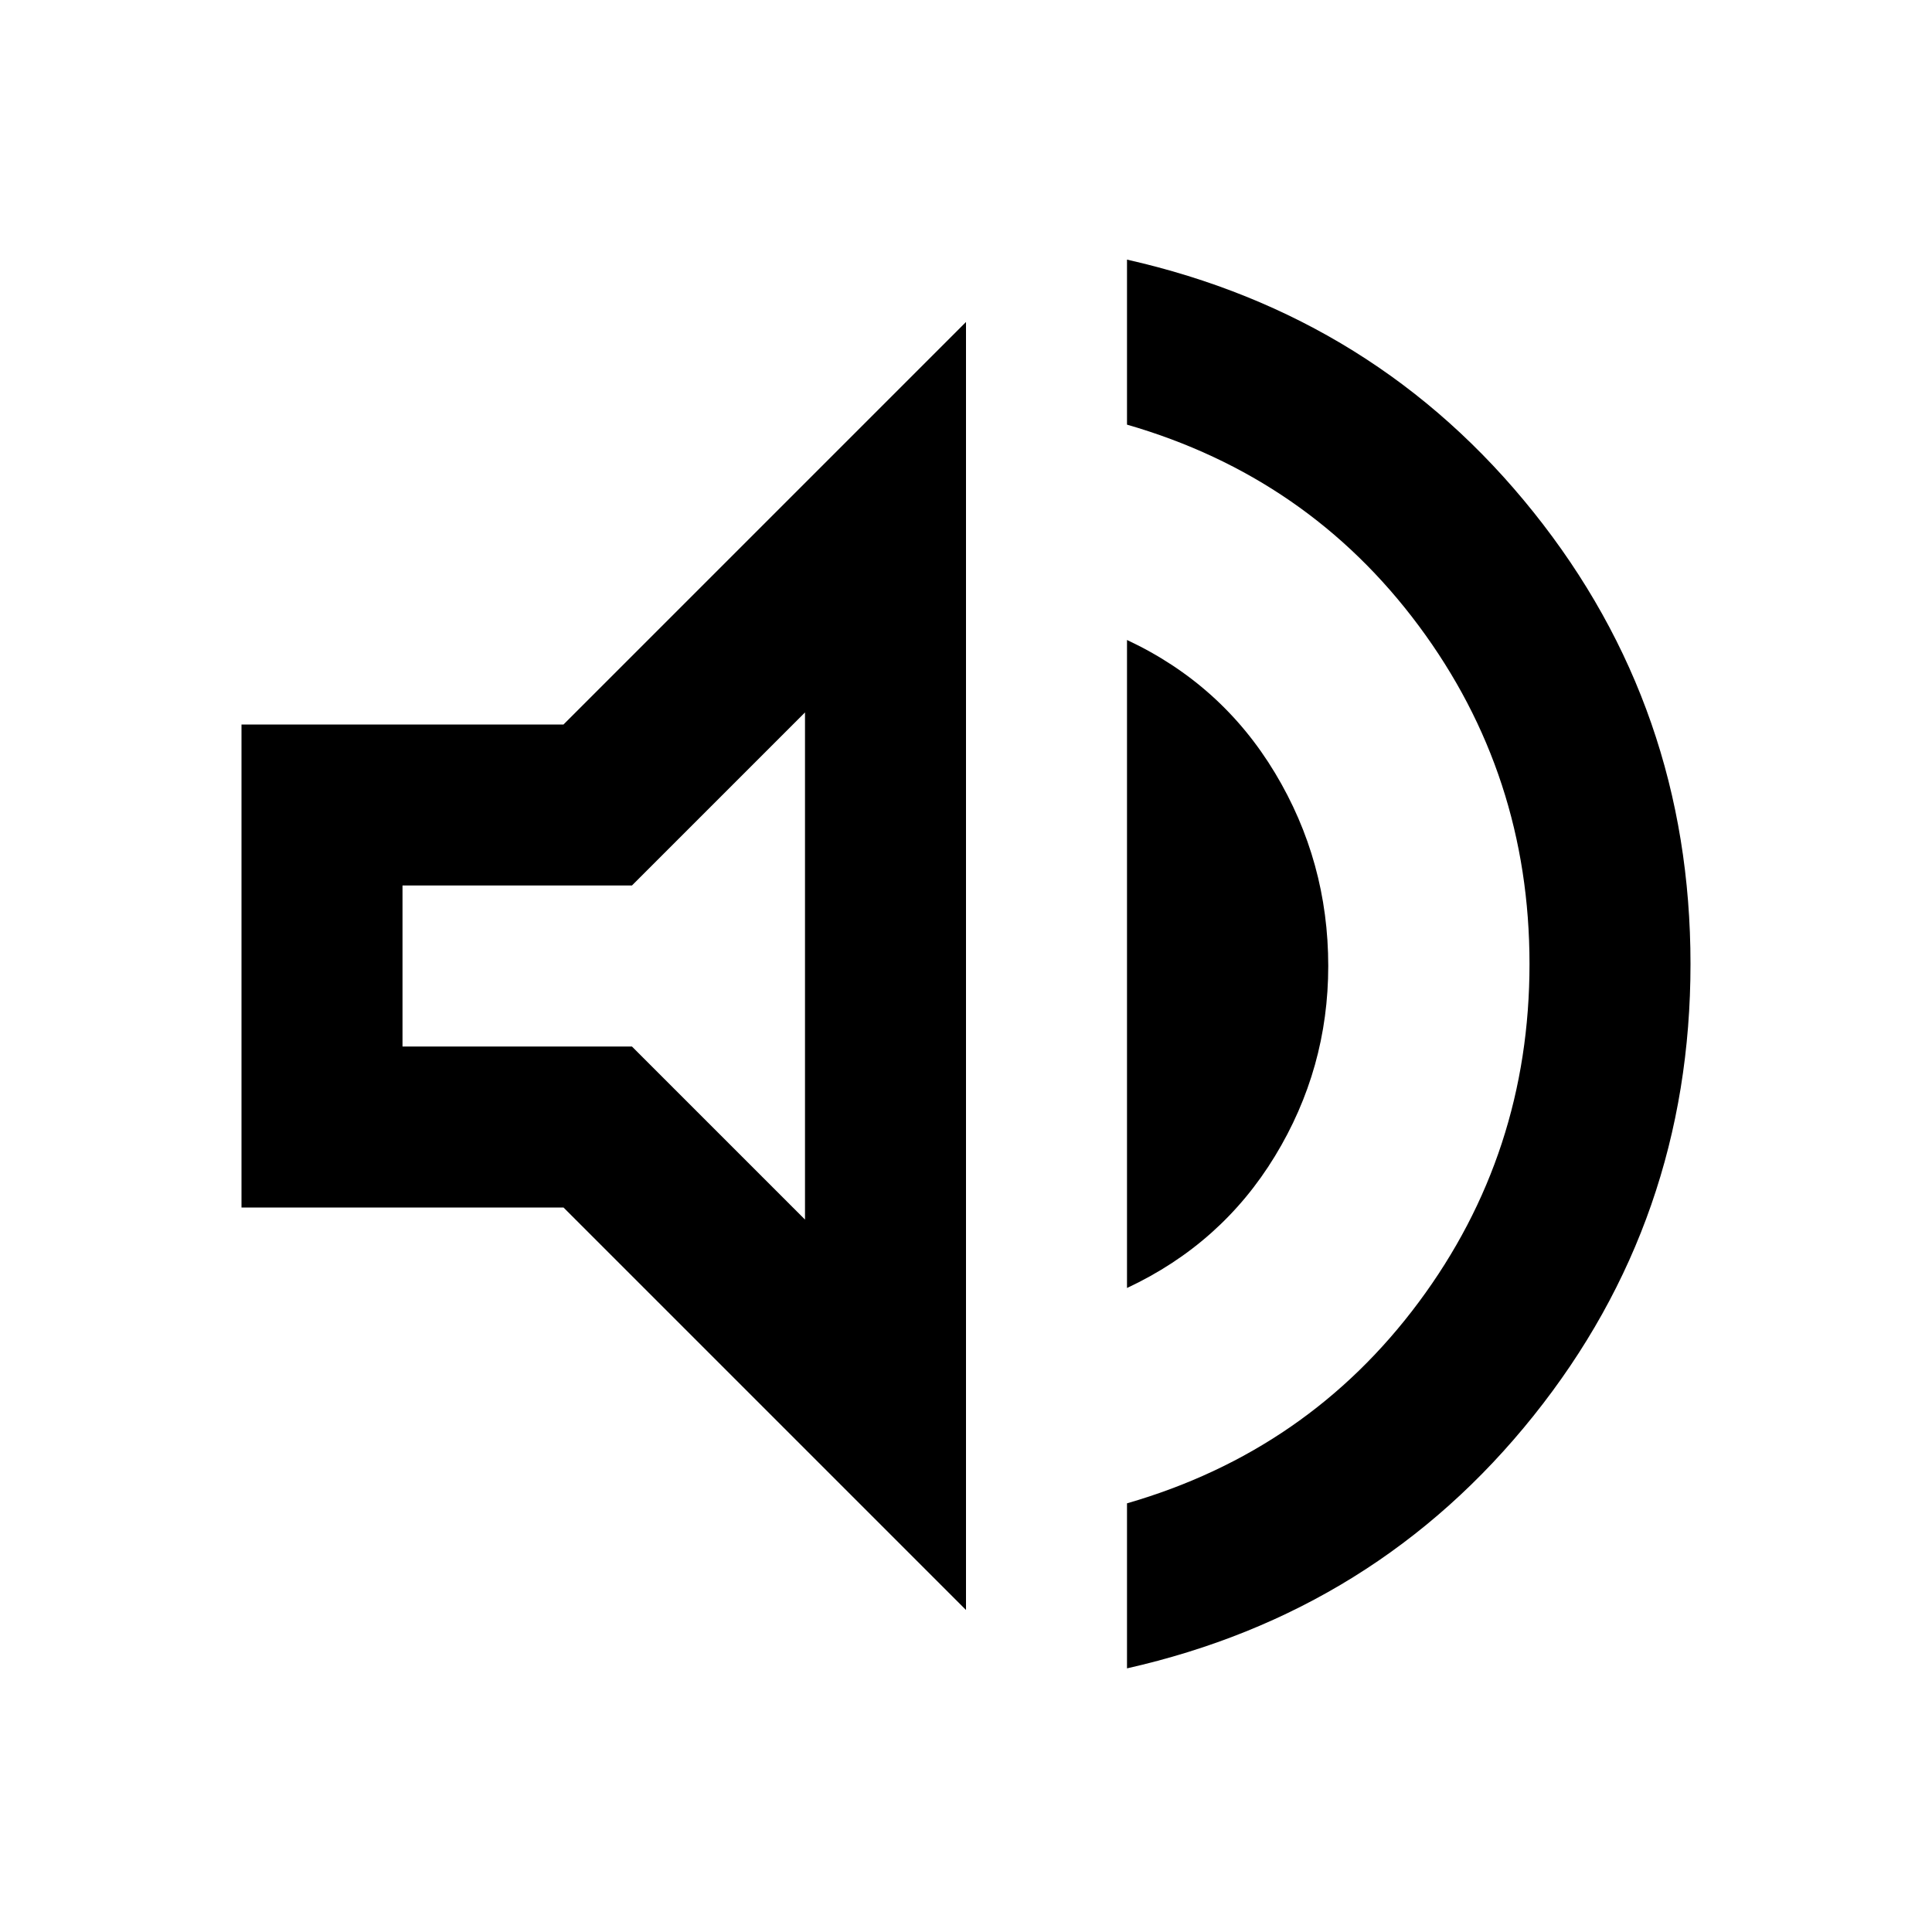
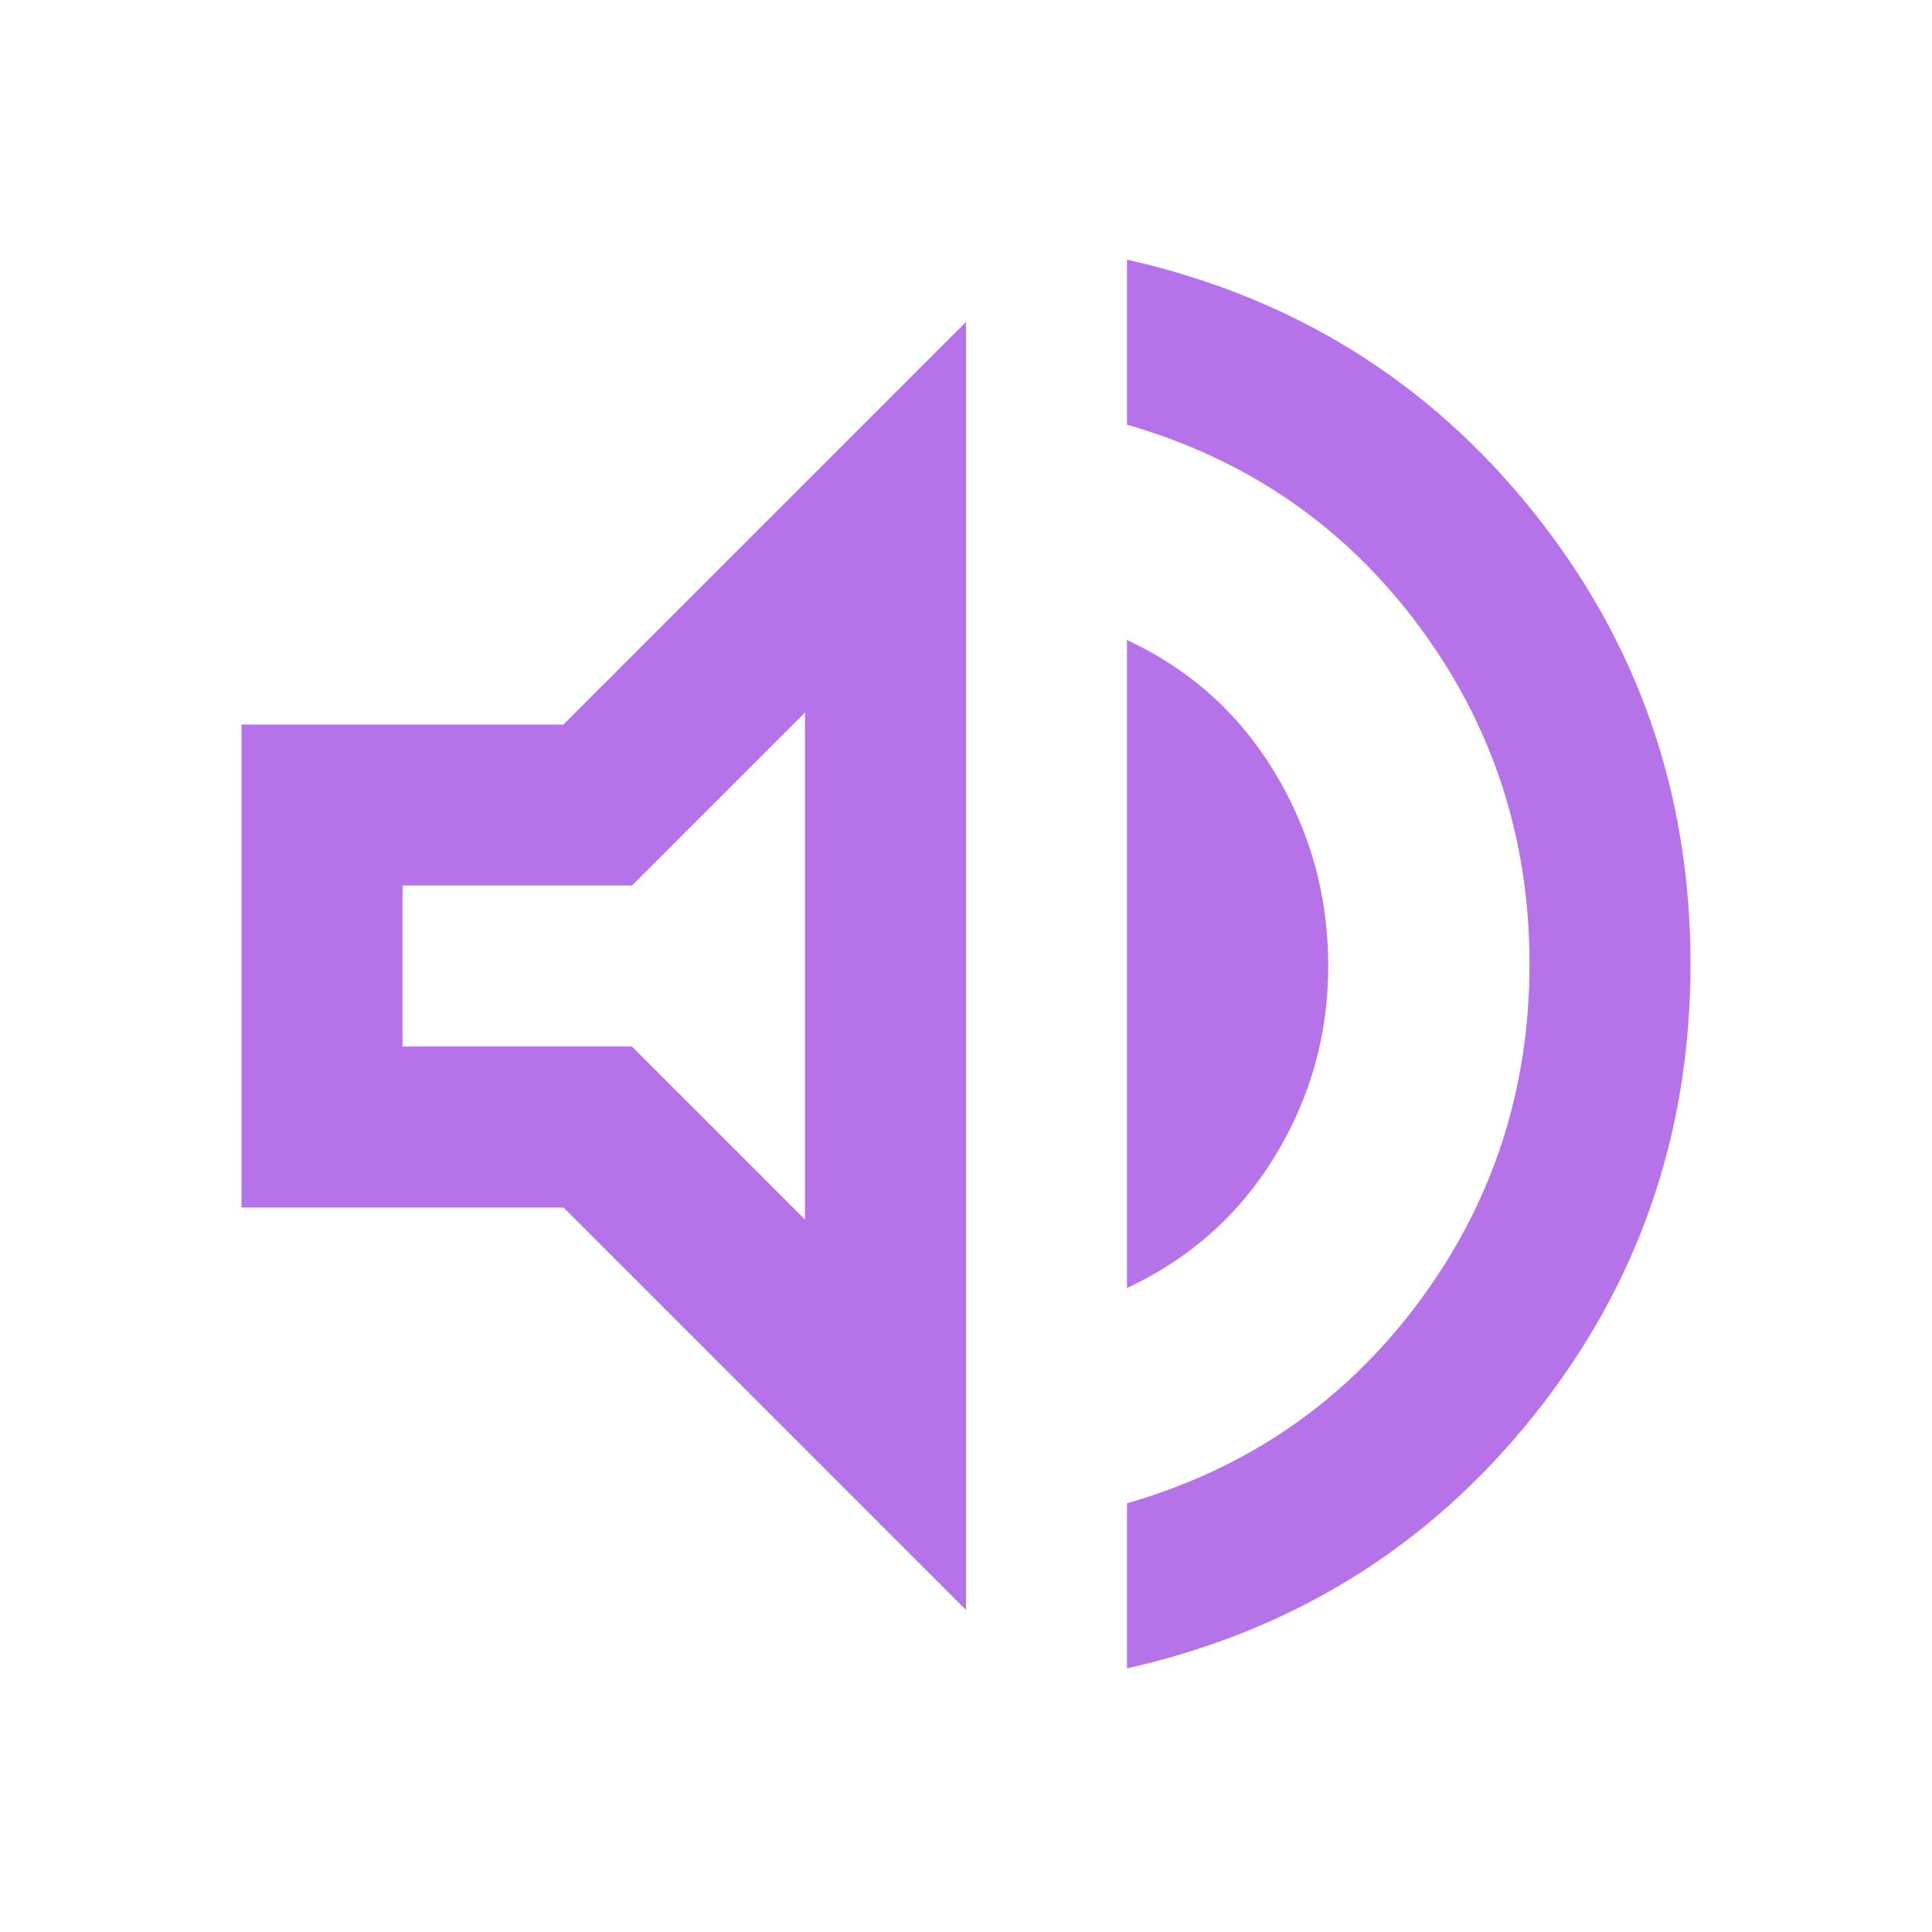
- <svg xmlns="http://www.w3.org/2000/svg" id="volume-on" role="presentation" width="1.5em" viewBox="0 -960 960 960">
+ <svg xmlns="http://www.w3.org/2000/svg" id="volume-on" class="sticker" role="presentation" width="1.5em" fill="#B672E8" style="rotate: -10deg" viewBox="0 -960 960 960">
  <path d="M560-131v-82q90-26 145-100t55-168q0-94-55-168T560-749v-82q124 28 202 125.5T840-481q0 127-78 224.5T560-131ZM120-360v-240h160l200-200v640L280-360H120Zm440 40v-322q47 22 73.5 66t26.5 96q0 51-26.5 94.5T560-320ZM400-606l-86 86H200v80h114l86 86v-252ZM300-480Z" />
</svg>
